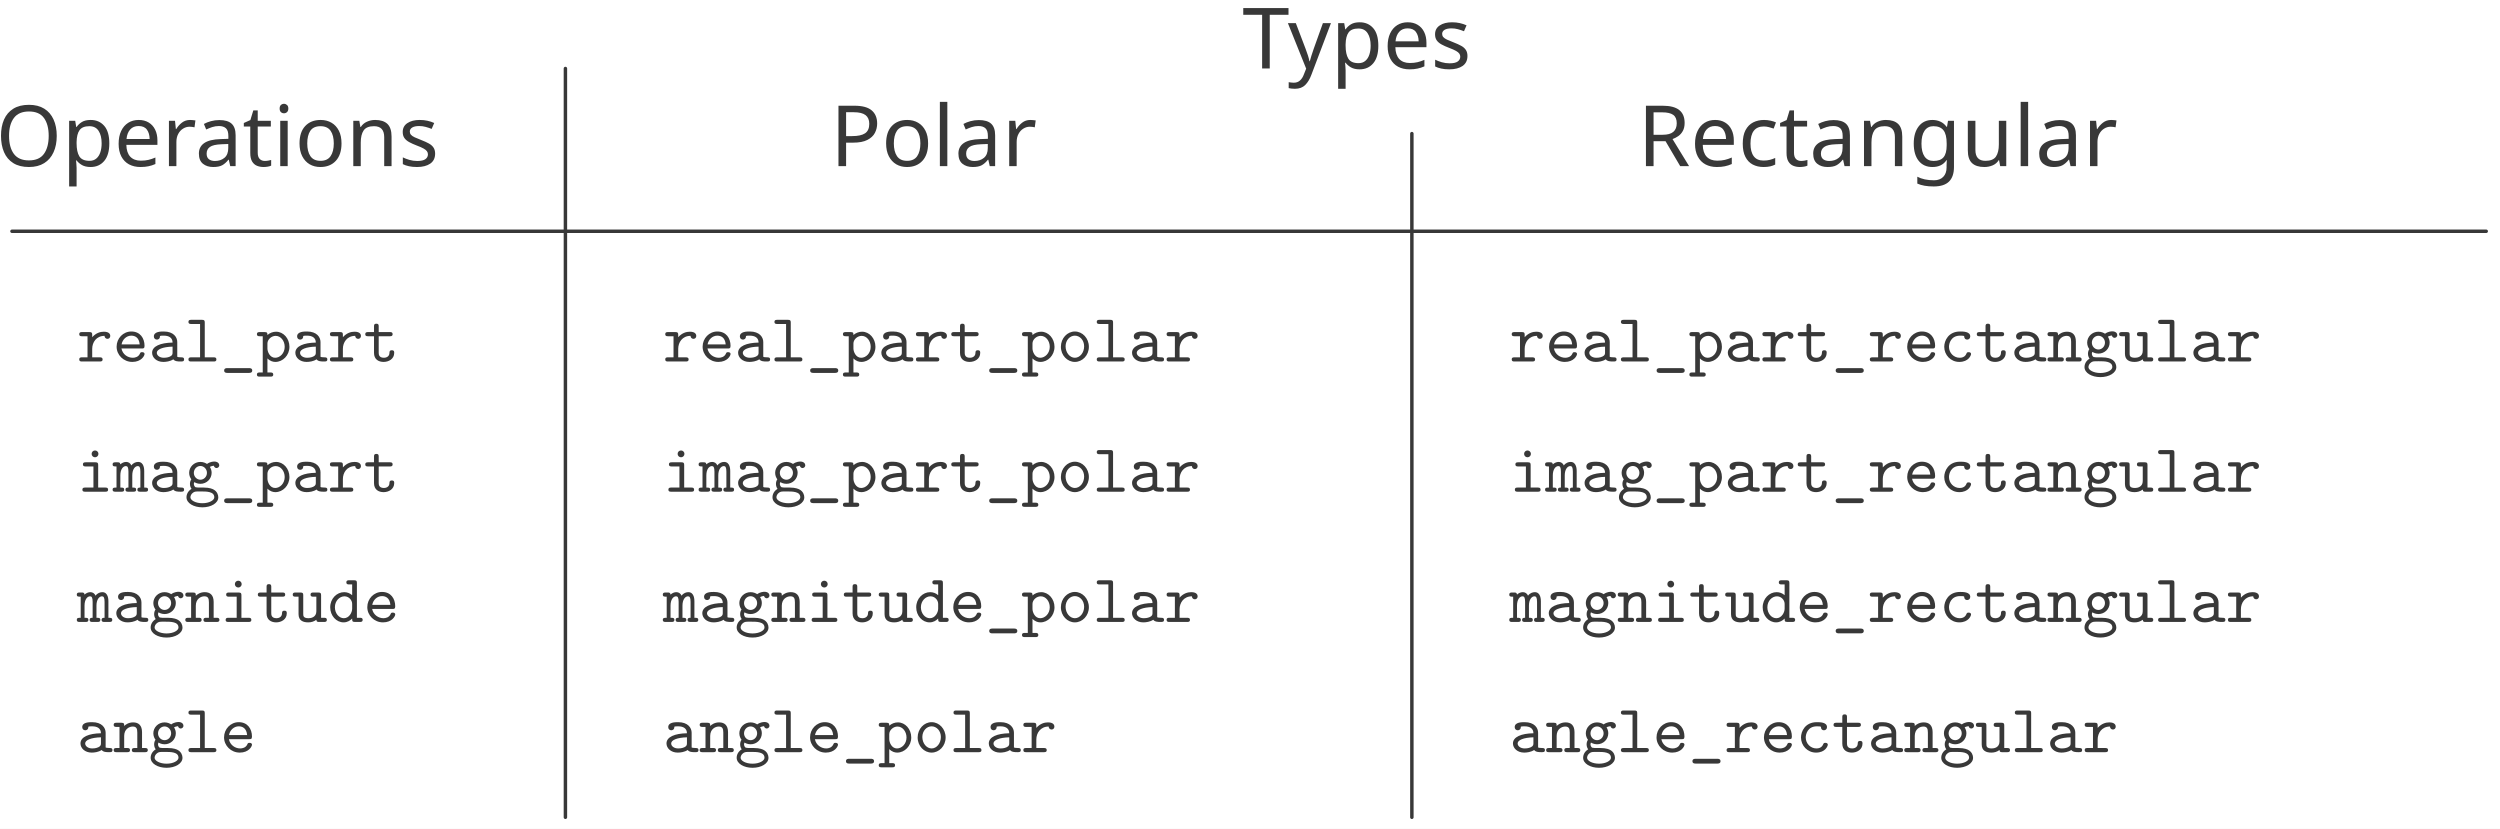
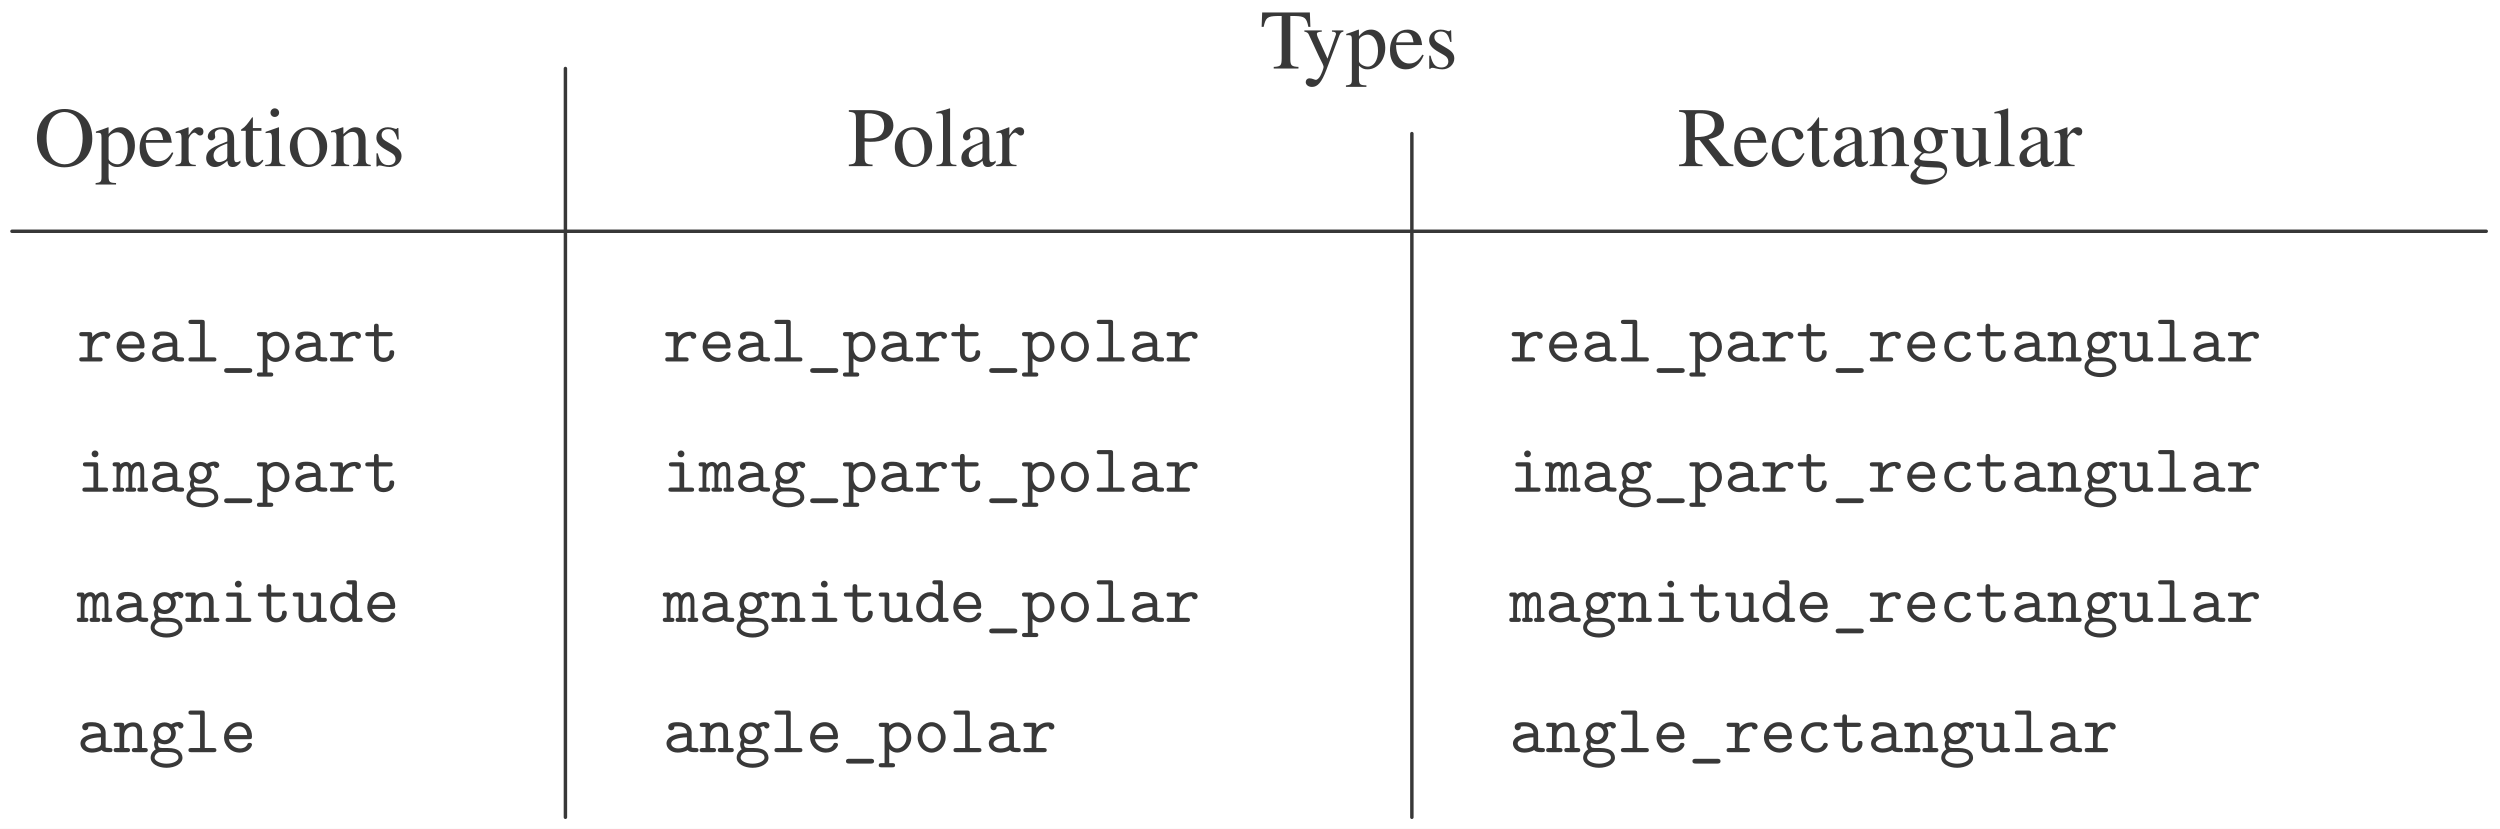
<svg xmlns="http://www.w3.org/2000/svg" preserveAspectRatio="xMinYMin meet" viewBox="0 0 733 243" id="svg2" style="display:inline" version="1.1">
  <defs id="defs4" />
  <rect width="100%" height="100%" fill="white" id="rect4" />
  <g transform="translate(-21.73438,-27.49336)" id="layer2" style="display:inline">
    <path d="m 187.514,267.121 0,-219.545 m -162.272,47.727 725.453,0" id="path4543" style="fill:none;stroke:#383838;stroke-width:1.015;stroke-linecap:round;stroke-linejoin:round;stroke-miterlimit:4;stroke-opacity:1;stroke-dasharray:none" />
    <path d="m 435.695,66.666 0,200.454" id="path4545" style="fill:none;stroke:#383838;stroke-width:1.015;stroke-linecap:round;stroke-linejoin:round;stroke-miterlimit:4;stroke-opacity:1;stroke-dasharray:none" />
  </g>
  <g transform="translate(-21.73438,-27.49336)" id="layer3" style="display:inline">
    <text x="44.332" y="133.484" id="text4432" xml:space="preserve" style="font-style:normal;font-variant:normal;font-weight:normal;font-stretch:normal;font-size:20px;line-height:125%;font-family:Latin Modern Mono;-inkscape-font-specification:Sans;text-align:start;letter-spacing:0px;word-spacing:0px;text-anchor:start;fill:#383838;fill-opacity:1;stroke:none">
      <tspan x="44.332" y="133.484" id="tspan4434">real_part</tspan>
    </text>
    <text x="44.332" y="171.666" id="text4436" xml:space="preserve" style="font-style:normal;font-variant:normal;font-weight:normal;font-stretch:normal;font-size:20px;line-height:125%;font-family:Latin Modern Mono;-inkscape-font-specification:Sans;text-align:start;letter-spacing:0px;word-spacing:0px;text-anchor:start;fill:#383838;fill-opacity:1;stroke:none">
      <tspan x="44.332" y="171.666" id="tspan4438">imag_part</tspan>
    </text>
    <text x="44.332" y="209.848" id="text4440" xml:space="preserve" style="font-size:20px;font-style:normal;font-variant:normal;font-weight:normal;font-stretch:normal;text-align:start;line-height:125%;letter-spacing:0px;word-spacing:0px;text-anchor:start;fill:#383838;fill-opacity:1;stroke:none;font-family:Latin Modern Mono;-inkscape-font-specification:Sans">
      <tspan x="44.332" y="209.848" id="tspan4442">magnitude</tspan>
    </text>
    <text x="44.332" y="248.03" id="text4444" xml:space="preserve" style="font-size:20px;font-style:normal;font-variant:normal;font-weight:normal;font-stretch:normal;text-align:start;line-height:125%;letter-spacing:0px;word-spacing:0px;text-anchor:start;fill:#383838;fill-opacity:1;stroke:none;font-family:Latin Modern Mono;-inkscape-font-specification:Sans">
      <tspan x="44.332" y="248.03" id="tspan4446">angle</tspan>
    </text>
    <text x="216.15" y="133.484" id="text4448" xml:space="preserve" style="font-style:normal;font-variant:normal;font-weight:normal;font-stretch:normal;font-size:20px;line-height:125%;font-family:Latin Modern Mono;-inkscape-font-specification:Sans;text-align:start;letter-spacing:0px;word-spacing:0px;text-anchor:start;fill:#383838;fill-opacity:1;stroke:none">
      <tspan x="216.15" y="133.484" id="tspan4450">real_part_polar</tspan>
    </text>
    <text x="216.15" y="171.666" id="text4452" xml:space="preserve" style="font-style:normal;font-variant:normal;font-weight:normal;font-stretch:normal;font-size:20px;line-height:125%;font-family:Latin Modern Mono;-inkscape-font-specification:Sans;text-align:start;letter-spacing:0px;word-spacing:0px;text-anchor:start;fill:#383838;fill-opacity:1;stroke:none">
      <tspan x="216.15" y="171.666" id="tspan4454">imag_part_polar</tspan>
    </text>
    <text x="216.15" y="209.848" id="text4456" xml:space="preserve" style="font-style:normal;font-variant:normal;font-weight:normal;font-stretch:normal;font-size:20px;line-height:125%;font-family:Latin Modern Mono;-inkscape-font-specification:Sans;text-align:start;letter-spacing:0px;word-spacing:0px;text-anchor:start;fill:#383838;fill-opacity:1;stroke:none">
      <tspan x="216.15" y="209.848" id="tspan4458">magnitude_polar</tspan>
    </text>
    <text x="216.15" y="248.03" id="text4460" xml:space="preserve" style="font-style:normal;font-variant:normal;font-weight:normal;font-stretch:normal;font-size:20px;line-height:125%;font-family:Latin Modern Mono;-inkscape-font-specification:Sans;text-align:start;letter-spacing:0px;word-spacing:0px;text-anchor:start;fill:#383838;fill-opacity:1;stroke:none">
      <tspan x="216.15" y="248.03" id="tspan4462">angle_polar</tspan>
    </text>
    <text x="464.332" y="133.484" id="text4464" xml:space="preserve" style="font-style:normal;font-variant:normal;font-weight:normal;font-stretch:normal;font-size:20px;line-height:125%;font-family:Latin Modern Mono;-inkscape-font-specification:Sans;text-align:start;letter-spacing:0px;word-spacing:0px;text-anchor:start;fill:#383838;fill-opacity:1;stroke:none">
      <tspan x="464.332" y="133.484" id="tspan4466">real_part_rectangular</tspan>
    </text>
    <text x="464.332" y="171.666" id="text4464-2" xml:space="preserve" style="font-style:normal;font-variant:normal;font-weight:normal;font-stretch:normal;font-size:20px;line-height:125%;font-family:Latin Modern Mono;-inkscape-font-specification:Sans;text-align:start;letter-spacing:0px;word-spacing:0px;text-anchor:start;fill:#383838;fill-opacity:1;stroke:none">
      <tspan x="464.332" y="171.666" id="tspan4466-3">imag_part_rectangular</tspan>
    </text>
    <text x="464.332" y="209.848" id="text4464-2-5" xml:space="preserve" style="font-style:normal;font-variant:normal;font-weight:normal;font-stretch:normal;font-size:20px;line-height:125%;font-family:Latin Modern Mono;-inkscape-font-specification:Sans;text-align:start;letter-spacing:0px;word-spacing:0px;text-anchor:start;fill:#383838;fill-opacity:1;stroke:none">
      <tspan x="464.332" y="209.848" id="tspan4466-3-3">magnitude_rectangular</tspan>
    </text>
    <text x="464.332" y="248.03" id="text4464-2-7" xml:space="preserve" style="font-style:normal;font-variant:normal;font-weight:normal;font-stretch:normal;font-size:20px;line-height:125%;font-family:Latin Modern Mono;-inkscape-font-specification:Sans;text-align:start;letter-spacing:0px;word-spacing:0px;text-anchor:start;fill:#383838;fill-opacity:1;stroke:none">
      <tspan x="464.332" y="248.03" id="tspan4466-3-1">angle_rectangular</tspan>
    </text>
-     <text x="435.695" y="47.576" id="text4523" xml:space="preserve" style="font-size:24.818px;font-style:normal;font-variant:normal;font-weight:normal;font-stretch:normal;text-align:center;line-height:125%;letter-spacing:0px;word-spacing:0px;text-anchor:middle;fill:#383838;fill-opacity:1;stroke:none;font-family:Linux Biolinum O;-inkscape-font-specification:Linux Biolinum O">
+     <text x="435.695" y="47.576" id="text4523" xml:space="preserve" style="font-size:24.818px;font-style:normal;font-variant:normal;font-weight:normal;font-stretch:normal;text-align:center;line-height:125%;letter-spacing:0px;word-spacing:0px;text-anchor:middle;fill:#383838;fill-opacity:1;stroke:none;font-family:Times;-inkscape-font-specification:Times">
      <tspan x="435.695" y="47.576" id="tspan4525">Types</tspan>
    </text>
-     <text x="311.605" y="76.212" id="text4527" xml:space="preserve" style="font-size:24.818px;font-style:normal;font-variant:normal;font-weight:normal;font-stretch:normal;text-align:center;line-height:125%;letter-spacing:0px;word-spacing:0px;text-anchor:middle;fill:#383838;fill-opacity:1;stroke:none;font-family:Linux Biolinum O;-inkscape-font-specification:Linux Biolinum O">
+     <text x="311.605" y="76.212" id="text4527" xml:space="preserve" style="font-size:24.818px;font-style:normal;font-variant:normal;font-weight:normal;font-stretch:normal;text-align:center;line-height:125%;letter-spacing:0px;word-spacing:0px;text-anchor:middle;fill:#383838;fill-opacity:1;stroke:none;font-family:Times;-inkscape-font-specification:Times">
      <tspan x="311.605" y="76.212" id="tspan4529">Polar</tspan>
    </text>
-     <text x="588.422" y="76.212" id="text4531" xml:space="preserve" style="font-size:24.818px;font-style:normal;font-variant:normal;font-weight:normal;font-stretch:normal;text-align:center;line-height:125%;letter-spacing:0px;word-spacing:0px;text-anchor:middle;fill:#383838;fill-opacity:1;stroke:none;font-family:Linux Biolinum O;-inkscape-font-specification:Linux Biolinum O">
+     <text x="588.422" y="76.212" id="text4531" xml:space="preserve" style="font-size:24.818px;font-style:normal;font-variant:normal;font-weight:normal;font-stretch:normal;text-align:center;line-height:125%;letter-spacing:0px;word-spacing:0px;text-anchor:middle;fill:#383838;fill-opacity:1;stroke:none;font-family:Times;-inkscape-font-specification:Times">
      <tspan x="588.422" y="76.212" id="tspan4533">Rectangular</tspan>
    </text>
-     <text x="101.605" y="76.212" id="text4535" xml:space="preserve" style="font-size:24.818px;font-style:normal;font-variant:normal;font-weight:normal;font-stretch:normal;text-align:center;line-height:125%;letter-spacing:0px;word-spacing:0px;text-anchor:middle;fill:#383838;fill-opacity:1;stroke:none;font-family:Linux Biolinum O;-inkscape-font-specification:Linux Biolinum O">
+     <text x="101.605" y="76.212" id="text4535" xml:space="preserve" style="font-size:24.818px;font-style:normal;font-variant:normal;font-weight:normal;font-stretch:normal;text-align:center;line-height:125%;letter-spacing:0px;word-spacing:0px;text-anchor:middle;fill:#383838;fill-opacity:1;stroke:none;font-family:Times;-inkscape-font-specification:Times">
      <tspan x="101.605" y="76.212" rotate="0 0 0 0 0 0 0 0" id="tspan4537">Operations</tspan>
    </text>
  </g>
</svg>
